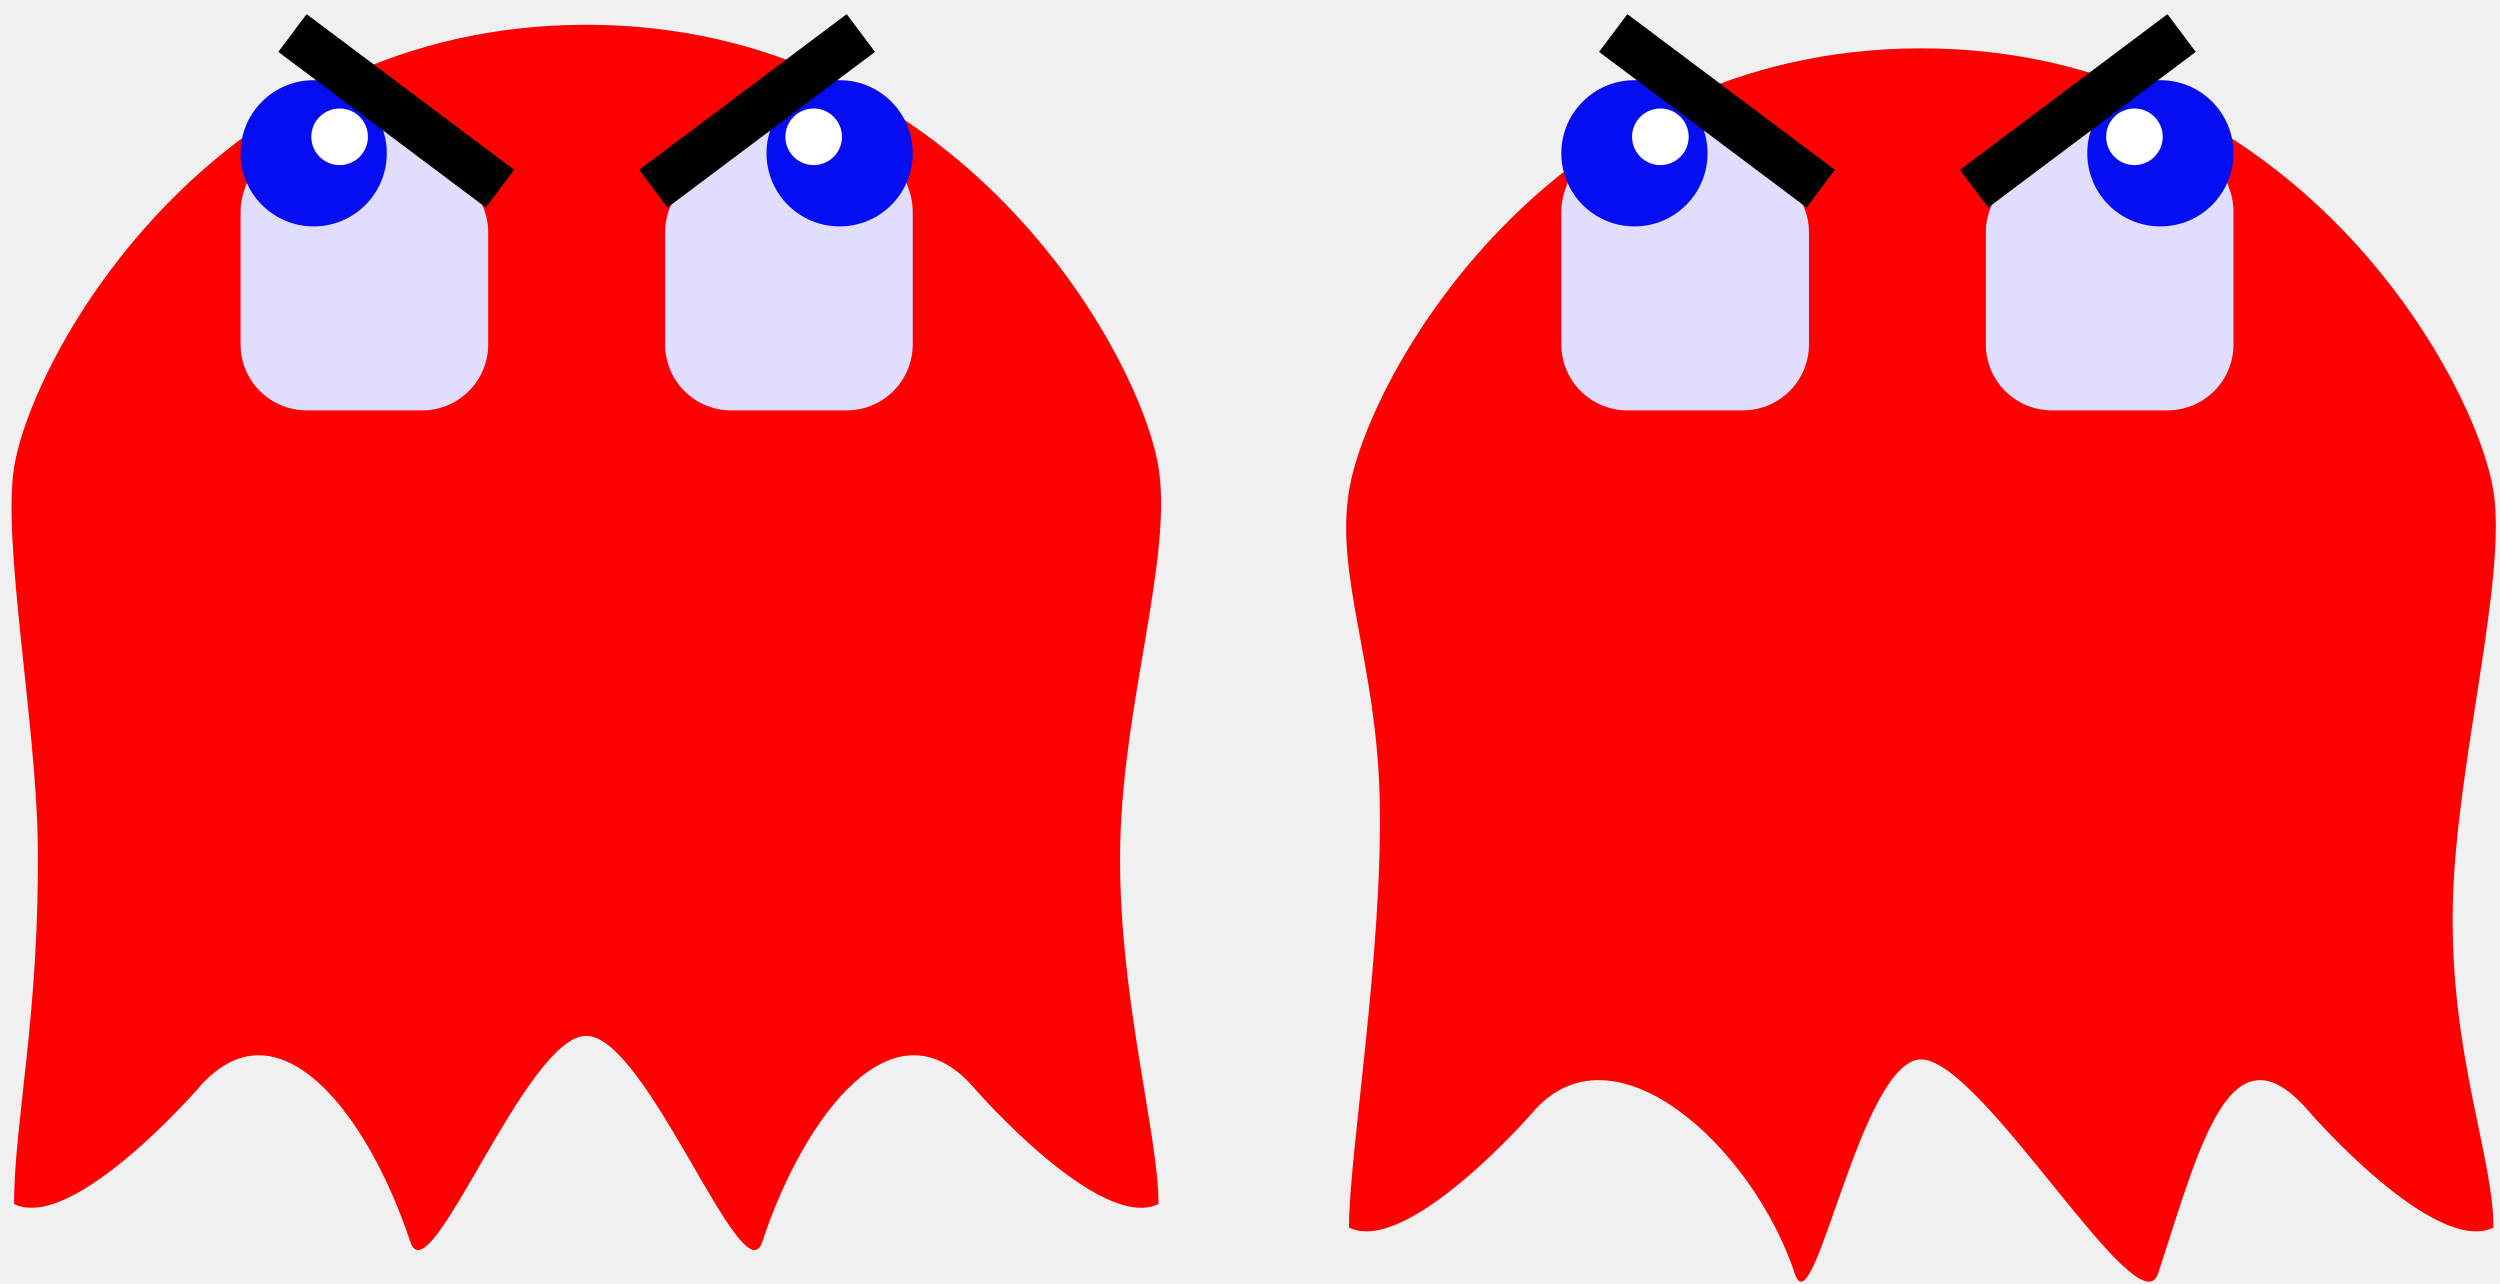
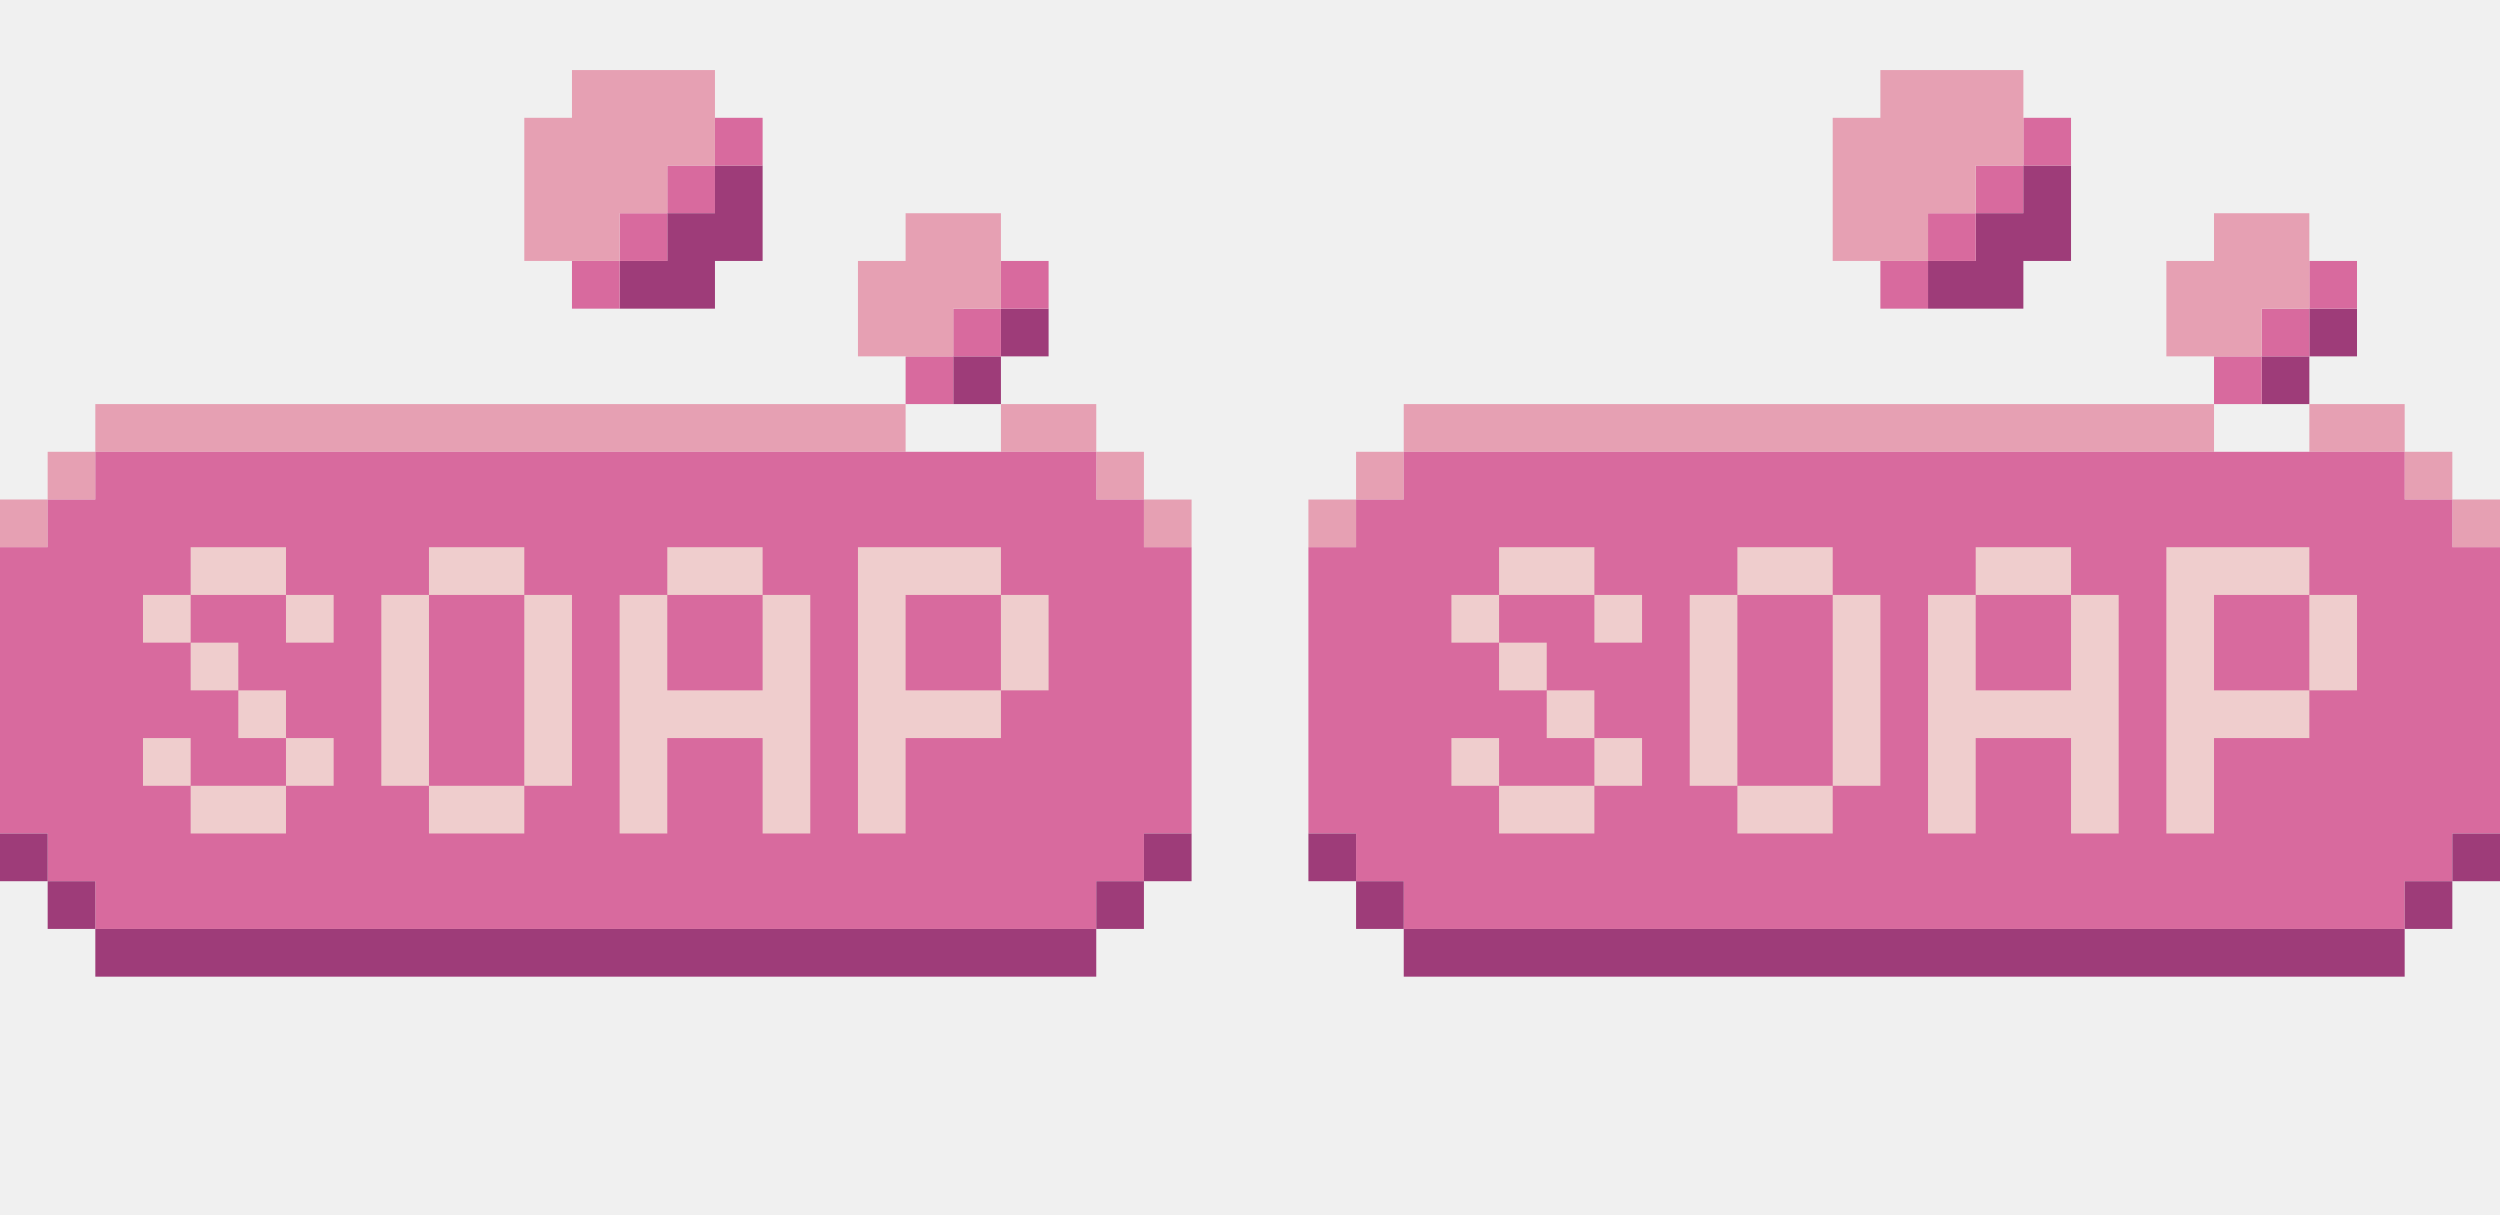
- <svg xmlns="http://www.w3.org/2000/svg" width="530" height="272" viewBox="0 0 530 272" fill="none">
+ <svg xmlns="http://www.w3.org/2000/svg" width="535" height="260" viewBox="0 0 535 260" fill="none">
  <g clip-path="url(#clip0_7_9627)">
-     <path d="M245.61 99.14C248.603 117.958 238.212 148.627 237.5 178.5C236.754 209.807 245.61 240.241 245.61 255.25C233.2 261.3 206.79 230.97 206.79 230.97C189.74 210.76 170.47 236.45 161.61 263.25C157.55 275.5 137.19 219.6 124.29 219.6C111.39 219.6 91.03 275.5 86.98 263.25C78.12 236.45 58.85 210.76 41.8 230.97C41.8 230.97 15.39 261.3 2.98 255.25C2.98 237.926 8.488 214.548 8 178.5C7.662 153.519 0.467 114.916 2.98 99.14C6.78 75.28 45.25 5.25 124.29 5.25C203.33 5.25 241.81 75.28 245.61 99.14Z" fill="#FF0000" />
+     <path d="M214.2 76.263H204V86.474H214.2V76.263Z" fill="#9E3C79" />
+     <path d="M224.4 66.053H214.2V76.263H224.4V66.053Z" fill="#9E3C79" />
+     <path d="M224.4 55.842H214.2V66.053H224.4V55.842Z" fill="#D86A9E" />
+     <path d="M214.2 66.053H204V76.263H214.2V66.053Z" fill="#D86A9E" />
+     <path d="M204 76.263H193.8V86.474H204V76.263Z" fill="#D86A9E" />
+     <path d="M204 45.632H193.8V55.842H183.6V66.053V76.263H193.8H204V66.053H214.2V55.842V45.632H204Z" fill="#E6A0B3" />
+     <path d="M153 35.421H142.8V45.632H153V35.421Z" fill="#D86A9E" />
+     <path d="M153 35.421V45.632H142.8V55.842H132.6V66.053H142.8H153V55.842H163.2V45.632V35.421H153Z" fill="#9E3C79" />
+     <path d="M163.2 25.21H153V35.421H163.2V25.21Z" fill="#D86A9E" />
+     <path d="M142.8 45.632H132.6V55.842H142.8V45.632Z" fill="#D86A9E" />
+     <path d="M132.6 55.842H122.4V66.053H132.6V55.842Z" fill="#D86A9E" />
+     <path d="M142.8 15H132.6H122.4V25.21H112.2V35.421V45.632V55.842H122.4H132.6V45.632H142.8V35.421H153V25.21V15H142.8Z" fill="#E6A0B3" />
+     <path d="M10.2 106.895H0V117.105H10.2V106.895Z" fill="#E6A0B3" />
+     <path d="M20.4 96.684H10.2V106.895H20.4V96.684Z" fill="#E6A0B3" />
+     <path d="M244.8 96.684H234.6V106.895H244.8V96.684Z" fill="#E6A0B3" />
+     <path d="M255 106.895H244.8V117.105H255V106.895Z" fill="#E6A0B3" />
+     <path d="M183.6 86.474H173.4H163.2H153H142.8H132.6H122.4H112.2H102H91.8H81.6H71.4H61.2H51H40.8H30.6H20.4V96.684H30.6H40.8H51H61.2H71.4H81.6H91.8H102H112.2H122.4H132.6H142.8H153H163.2H173.4H183.6H193.8V86.474H183.6Z" fill="#E6A0B3" />
+     <path d="M224.4 86.474H214.2V96.684H224.4H234.6V86.474H224.4Z" fill="#E6A0B3" />
+     <path d="M244.8 117.105V106.895H234.6V96.684H224.4H214.2H204H193.8H183.6H173.4H163.2H153H142.8H132.6H122.4H112.2H102H91.8H81.6H71.4H61.2H51H40.8H30.6H20.4V106.895H10.2V117.105H0V127.316V137.526V147.737V157.947V168.158V178.368H10.2V188.579H20.4V198.789H30.6H40.8H51H61.2H71.4H81.6H91.8H102H112.2H122.4H132.6H142.8H153H163.2H173.4H183.6H193.8H204H214.2H224.4H234.6V188.579H244.8V178.368H255V168.158V157.947V147.737V137.526V127.316V117.105H244.8Z" fill="#D86A9E" />
+     <path d="M10.2 178.368H0V188.579H10.2V178.368Z" fill="#9E3C79" />
+     <path d="M20.4 188.579H10.2V198.789H20.4V188.579Z" fill="#9E3C79" />
+     <path d="M244.8 188.579H234.6V198.789H244.8V188.579Z" fill="#9E3C79" />
+     <path d="M255 178.368H244.8V188.579H255V178.368Z" fill="#9E3C79" />
+     <path d="M224.4 198.789H214.2H204H193.8H183.6H173.4H163.2H153H142.8H132.6H122.4H112.2H102H91.8H81.6H71.4H61.2H51H40.8H30.6H20.4V209H30.6H40.8H51H61.2H71.4H81.6H91.8H102H112.2H122.4H132.6H142.8H153H163.2H173.4H183.6H193.8H204H214.2H224.4H234.6V198.789H224.4Z" fill="#9E3C79" />
+     <path d="M102 117.105H91.8V127.316H102H112.2V117.105H102Z" fill="#EFCDCD" />
+     <path d="M81.6 127.316V137.526V147.737V157.947V168.158H91.8V157.947V147.737V137.526V127.316H81.6Z" fill="#EFCDCD" />
+     <path d="M112.2 127.316V137.526V147.737V157.947V168.158H122.4V157.947V147.737V137.526V127.316H112.2Z" fill="#EFCDCD" />
+     <path d="M102 168.158H91.8V178.368H102H112.2V168.158H102Z" fill="#EFCDCD" />
+     <path d="M153 117.105H142.8V127.316H153H163.2V117.105H153Z" fill="#EFCDCD" />
+     <path d="M163.2 127.316V137.526V147.737H153H142.8V137.526V127.316H132.6V137.526V147.737V157.947V168.158V178.368H142.8V168.158V157.947H153H163.2V168.158V178.368H173.4V168.158V157.947V147.737V137.526V127.316H163.2Z" fill="#EFCDCD" />
+     <path d="M214.2 127.316V137.526V147.737H224.4V137.526V127.316H214.2Z" fill="#EFCDCD" />
+     <path d="M193.8 127.316H204H214.2V117.105H204H193.8H183.6V127.316V137.526V147.737V157.947V168.158V178.368H193.8V168.158V157.947H204H214.2V147.737H204H193.8V137.526V127.316Z" fill="#EFCDCD" />
+     <path d="M71.4 127.316H61.2V137.526H71.4V127.316Z" fill="#EFCDCD" />
+     <path d="M51 117.105H40.8V127.316H51H61.2V117.105H51Z" fill="#EFCDCD" />
+     <path d="M40.8 127.316H30.6V137.526H40.8V127.316Z" fill="#EFCDCD" />
+     <path d="M51 137.526H40.8V147.737H51V137.526Z" fill="#EFCDCD" />
+     <path d="M61.2 147.737H51V157.947H61.2V147.737Z" fill="#EFCDCD" />
+     <path d="M71.4 157.947H61.2V168.158H71.4V157.947Z" fill="#EFCDCD" />
+     <path d="M40.8 168.158V178.368H51H61.2V168.158H51H40.8Z" fill="#EFCDCD" />
+     <path d="M40.8 157.947H30.6V168.158H40.8V157.947Z" fill="#EFCDCD" />
  </g>
-   <path d="M89.5 87H65C57.268 87 51 80.732 51 73V44.904C51 43.313 51.271 41.734 51.802 40.234L55.963 28.475C59.167 19.419 70.33 16.207 77.858 22.174L98.197 38.296C101.547 40.952 103.5 44.992 103.5 49.267V73C103.5 80.732 97.232 87 89.5 87Z" fill="#E0DDFF" />
-   <circle cx="66.5" cy="32.5" r="15.5" fill="#040EF0" />
-   <circle cx="72" cy="29" r="6" fill="white" />
-   <line x1="62" y1="7" x2="106" y2="40" stroke="black" stroke-width="10" />
-   <path d="M155 87H179.5C187.232 87 193.5 80.732 193.5 73V44.904C193.5 43.313 193.229 41.734 192.698 40.234L188.537 28.475C185.333 19.419 174.17 16.207 166.642 22.174L146.303 38.296C142.953 40.952 141 44.992 141 49.267V73C141 80.732 147.268 87 155 87Z" fill="#E0DDFF" />
-   <circle cx="15.5" cy="15.5" r="15.5" transform="matrix(-1 0 0 1 193.5 17)" fill="#040EF0" />
-   <circle cx="6" cy="6" r="6" transform="matrix(-1 0 0 1 178.5 23)" fill="white" />
-   <line y1="-5" x2="55" y2="-5" transform="matrix(-0.8 0.6 0.6 0.8 185.5 11)" stroke="black" stroke-width="10" />
-   <path d="M528.61 104.14C531.553 122.644 520.674 162.104 520 191.5C519.27 223.331 528.61 245.002 528.61 260.25C516.2 266.3 489.79 235.97 489.79 235.97C472.74 215.76 466.36 243.2 457.5 270C453.44 282.25 420.19 224.6 407.29 224.6C394.39 224.6 384.55 282.25 380.5 270C371.64 243.2 341.85 215.76 324.8 235.97C324.8 235.97 298.39 266.3 285.98 260.25C285.98 244.842 293.218 201.677 292.5 169.5C291.851 140.426 283.065 122.434 285.98 104.14C289.78 80.28 328.25 10.25 407.29 10.25C486.33 10.25 524.81 80.28 528.61 104.14Z" fill="#FF0000" />
-   <path d="M369.5 87H345C337.268 87 331 80.732 331 73V44.904C331 43.313 331.271 41.734 331.802 40.234L335.963 28.475C339.167 19.419 350.33 16.207 357.858 22.174L378.197 38.296C381.547 40.952 383.5 44.992 383.5 49.267V73C383.5 80.732 377.232 87 369.5 87Z" fill="#E0DDFF" />
-   <circle cx="346.5" cy="32.5" r="15.5" fill="#040EF0" />
-   <circle cx="352" cy="29" r="6" fill="white" />
-   <line x1="342" y1="7" x2="386" y2="40" stroke="black" stroke-width="10" />
-   <path d="M435 87H459.5C467.232 87 473.5 80.732 473.5 73V44.904C473.5 43.313 473.229 41.734 472.698 40.234L468.537 28.475C465.333 19.419 454.17 16.207 446.642 22.174L426.303 38.296C422.953 40.952 421 44.992 421 49.267V73C421 80.732 427.268 87 435 87Z" fill="#E0DDFF" />
-   <circle cx="15.5" cy="15.5" r="15.5" transform="matrix(-1 0 0 1 473.5 17)" fill="#040EF0" />
-   <circle cx="6" cy="6" r="6" transform="matrix(-1 0 0 1 458.5 23)" fill="white" />
-   <line y1="-5" x2="55" y2="-5" transform="matrix(-0.8 0.6 0.6 0.8 465.5 11)" stroke="black" stroke-width="10" />
+   <g clip-path="url(#clip1_7_9627)">
+     <path d="M494.2 76.263H484V86.474H494.2V76.263Z" fill="#9E3C79" />
+     <path d="M504.4 66.053H494.2V76.263H504.4V66.053Z" fill="#9E3C79" />
+     <path d="M504.4 55.842H494.2V66.053H504.4V55.842Z" fill="#D86A9E" />
+     <path d="M494.2 66.053H484V76.263H494.2V66.053Z" fill="#D86A9E" />
+     <path d="M484 76.263H473.8V86.474H484V76.263Z" fill="#D86A9E" />
+     <path d="M484 45.632H473.8V55.842H463.6V66.053V76.263H473.8H484V66.053H494.2V55.842V45.632H484Z" fill="#E6A0B3" />
+     <path d="M433 35.421H422.8V45.632H433V35.421Z" fill="#D86A9E" />
+     <path d="M433 35.421V45.632H422.8V55.842H412.6V66.053H422.8H433V55.842H443.2V45.632V35.421H433Z" fill="#9E3C79" />
+     <path d="M443.2 25.21H433V35.421H443.2V25.21Z" fill="#D86A9E" />
+     <path d="M422.8 45.632H412.6V55.842H422.8V45.632Z" fill="#D86A9E" />
+     <path d="M412.6 55.842H402.4V66.053H412.6V55.842Z" fill="#D86A9E" />
+     <path d="M422.8 15H412.6H402.4V25.21H392.2V35.421V45.632V55.842H402.4H412.6V45.632H422.8V35.421H433V25.21V15H422.8Z" fill="#E6A0B3" />
+     <path d="M290.2 106.895H280V117.105H290.2V106.895Z" fill="#E6A0B3" />
+     <path d="M300.4 96.684H290.2V106.895H300.4V96.684Z" fill="#E6A0B3" />
+     <path d="M524.8 96.684H514.6V106.895H524.8V96.684Z" fill="#E6A0B3" />
+     <path d="M535 106.895H524.8V117.105H535V106.895Z" fill="#E6A0B3" />
+     <path d="M463.6 86.474H453.4H443.2H433H422.8H412.6H402.4H392.2H382H371.8H361.6H351.4H341.2H331H320.8H310.6H300.4V96.684H310.6H320.8H331H341.2H351.4H361.6H371.8H382H392.2H402.4H412.6H422.8H433H443.2H453.4H463.6H473.8V86.474H463.6Z" fill="#E6A0B3" />
+     <path d="M504.4 86.474H494.2V96.684H504.4H514.6V86.474H504.4Z" fill="#E6A0B3" />
+     <path d="M524.8 117.105V106.895H514.6V96.684H504.4H494.2H484H473.8H463.6H453.4H443.2H433H422.8H412.6H402.4H392.2H382H371.8H361.6H351.4H341.2H331H320.8H310.6H300.4V106.895H290.2V117.105H280V127.316V137.526V147.737V157.947V168.158V178.368H290.2V188.579H300.4V198.789H310.6H320.8H331H341.2H351.4H361.6H371.8H382H392.2H402.4H412.6H422.8H433H443.2H453.4H463.6H473.8H484H494.2H504.4H514.6V188.579H524.8V178.368H535V168.158V157.947V147.737V137.526V127.316V117.105H524.8Z" fill="#D86A9E" />
+     <path d="M290.2 178.368H280V188.579H290.2V178.368Z" fill="#9E3C79" />
+     <path d="M300.4 188.579H290.2V198.789H300.4V188.579Z" fill="#9E3C79" />
+     <path d="M524.8 188.579H514.6V198.789H524.8V188.579Z" fill="#9E3C79" />
+     <path d="M535 178.368H524.8V188.579H535V178.368Z" fill="#9E3C79" />
+     <path d="M504.4 198.789H494.2H484H473.8H463.6H453.4H443.2H433H422.8H412.6H402.4H392.2H382H371.8H361.6H351.4H341.2H331H320.8H310.6H300.4V209H310.6H320.8H331H341.2H351.4H361.6H371.8H382H392.2H402.4H412.6H422.8H433H443.2H453.4H463.6H473.8H484H494.2H504.4H514.6V198.789H504.4Z" fill="#9E3C79" />
+     <path d="M382 117.105H371.8V127.316H382H392.2V117.105H382Z" fill="#EFCDCD" />
+     <path d="M361.6 127.316V137.526V147.737V157.947V168.158H371.8V157.947V147.737V137.526V127.316H361.6Z" fill="#EFCDCD" />
+     <path d="M392.2 127.316V137.526V147.737V157.947V168.158H402.4V157.947V147.737V137.526V127.316H392.2Z" fill="#EFCDCD" />
+     <path d="M382 168.158H371.8V178.368H382H392.2V168.158H382Z" fill="#EFCDCD" />
+     <path d="M433 117.105H422.8V127.316H433H443.2V117.105H433Z" fill="#EFCDCD" />
+     <path d="M443.2 127.316V137.526V147.737H433H422.8V137.526V127.316H412.6V137.526V147.737V157.947V168.158V178.368H422.8V168.158V157.947H433H443.2V168.158V178.368H453.4V168.158V157.947V147.737V137.526V127.316H443.2Z" fill="#EFCDCD" />
+     <path d="M494.2 127.316V137.526V147.737H504.4V137.526V127.316H494.2Z" fill="#EFCDCD" />
+     <path d="M473.8 127.316H484H494.2V117.105H484H473.8H463.6V127.316V137.526V147.737V157.947V168.158V178.368H473.8V168.158V157.947H484H494.2V147.737H484H473.8V137.526V127.316Z" fill="#EFCDCD" />
+     <path d="M351.4 127.316H341.2V137.526H351.4V127.316Z" fill="#EFCDCD" />
+     <path d="M331 117.105H320.8V127.316H331H341.2V117.105H331Z" fill="#EFCDCD" />
+     <path d="M320.8 127.316H310.6V137.526H320.8V127.316Z" fill="#EFCDCD" />
+     <path d="M331 137.526H320.8V147.737H331V137.526Z" fill="#EFCDCD" />
+     <path d="M341.2 147.737H331V157.947H341.2V147.737Z" fill="#EFCDCD" />
+     <path d="M351.4 157.947H341.2V168.158H351.4V157.947Z" fill="#EFCDCD" />
+     <path d="M320.8 168.158V178.368H331H341.2V168.158H331H320.8Z" fill="#EFCDCD" />
+     <path d="M320.8 157.947H310.6V168.158H320.8V157.947Z" fill="#EFCDCD" />
+   </g>
  <defs>
    <clipPath id="clip0_7_9627">
-       <rect width="248.58" height="260.25" fill="white" transform="translate(0 5)" />
+       <rect width="255" height="194" fill="white" transform="translate(0 15)" />
+     </clipPath>
+     <clipPath id="clip1_7_9627">
+       <rect width="255" height="194" fill="white" transform="translate(280 15)" />
    </clipPath>
  </defs>
</svg>
